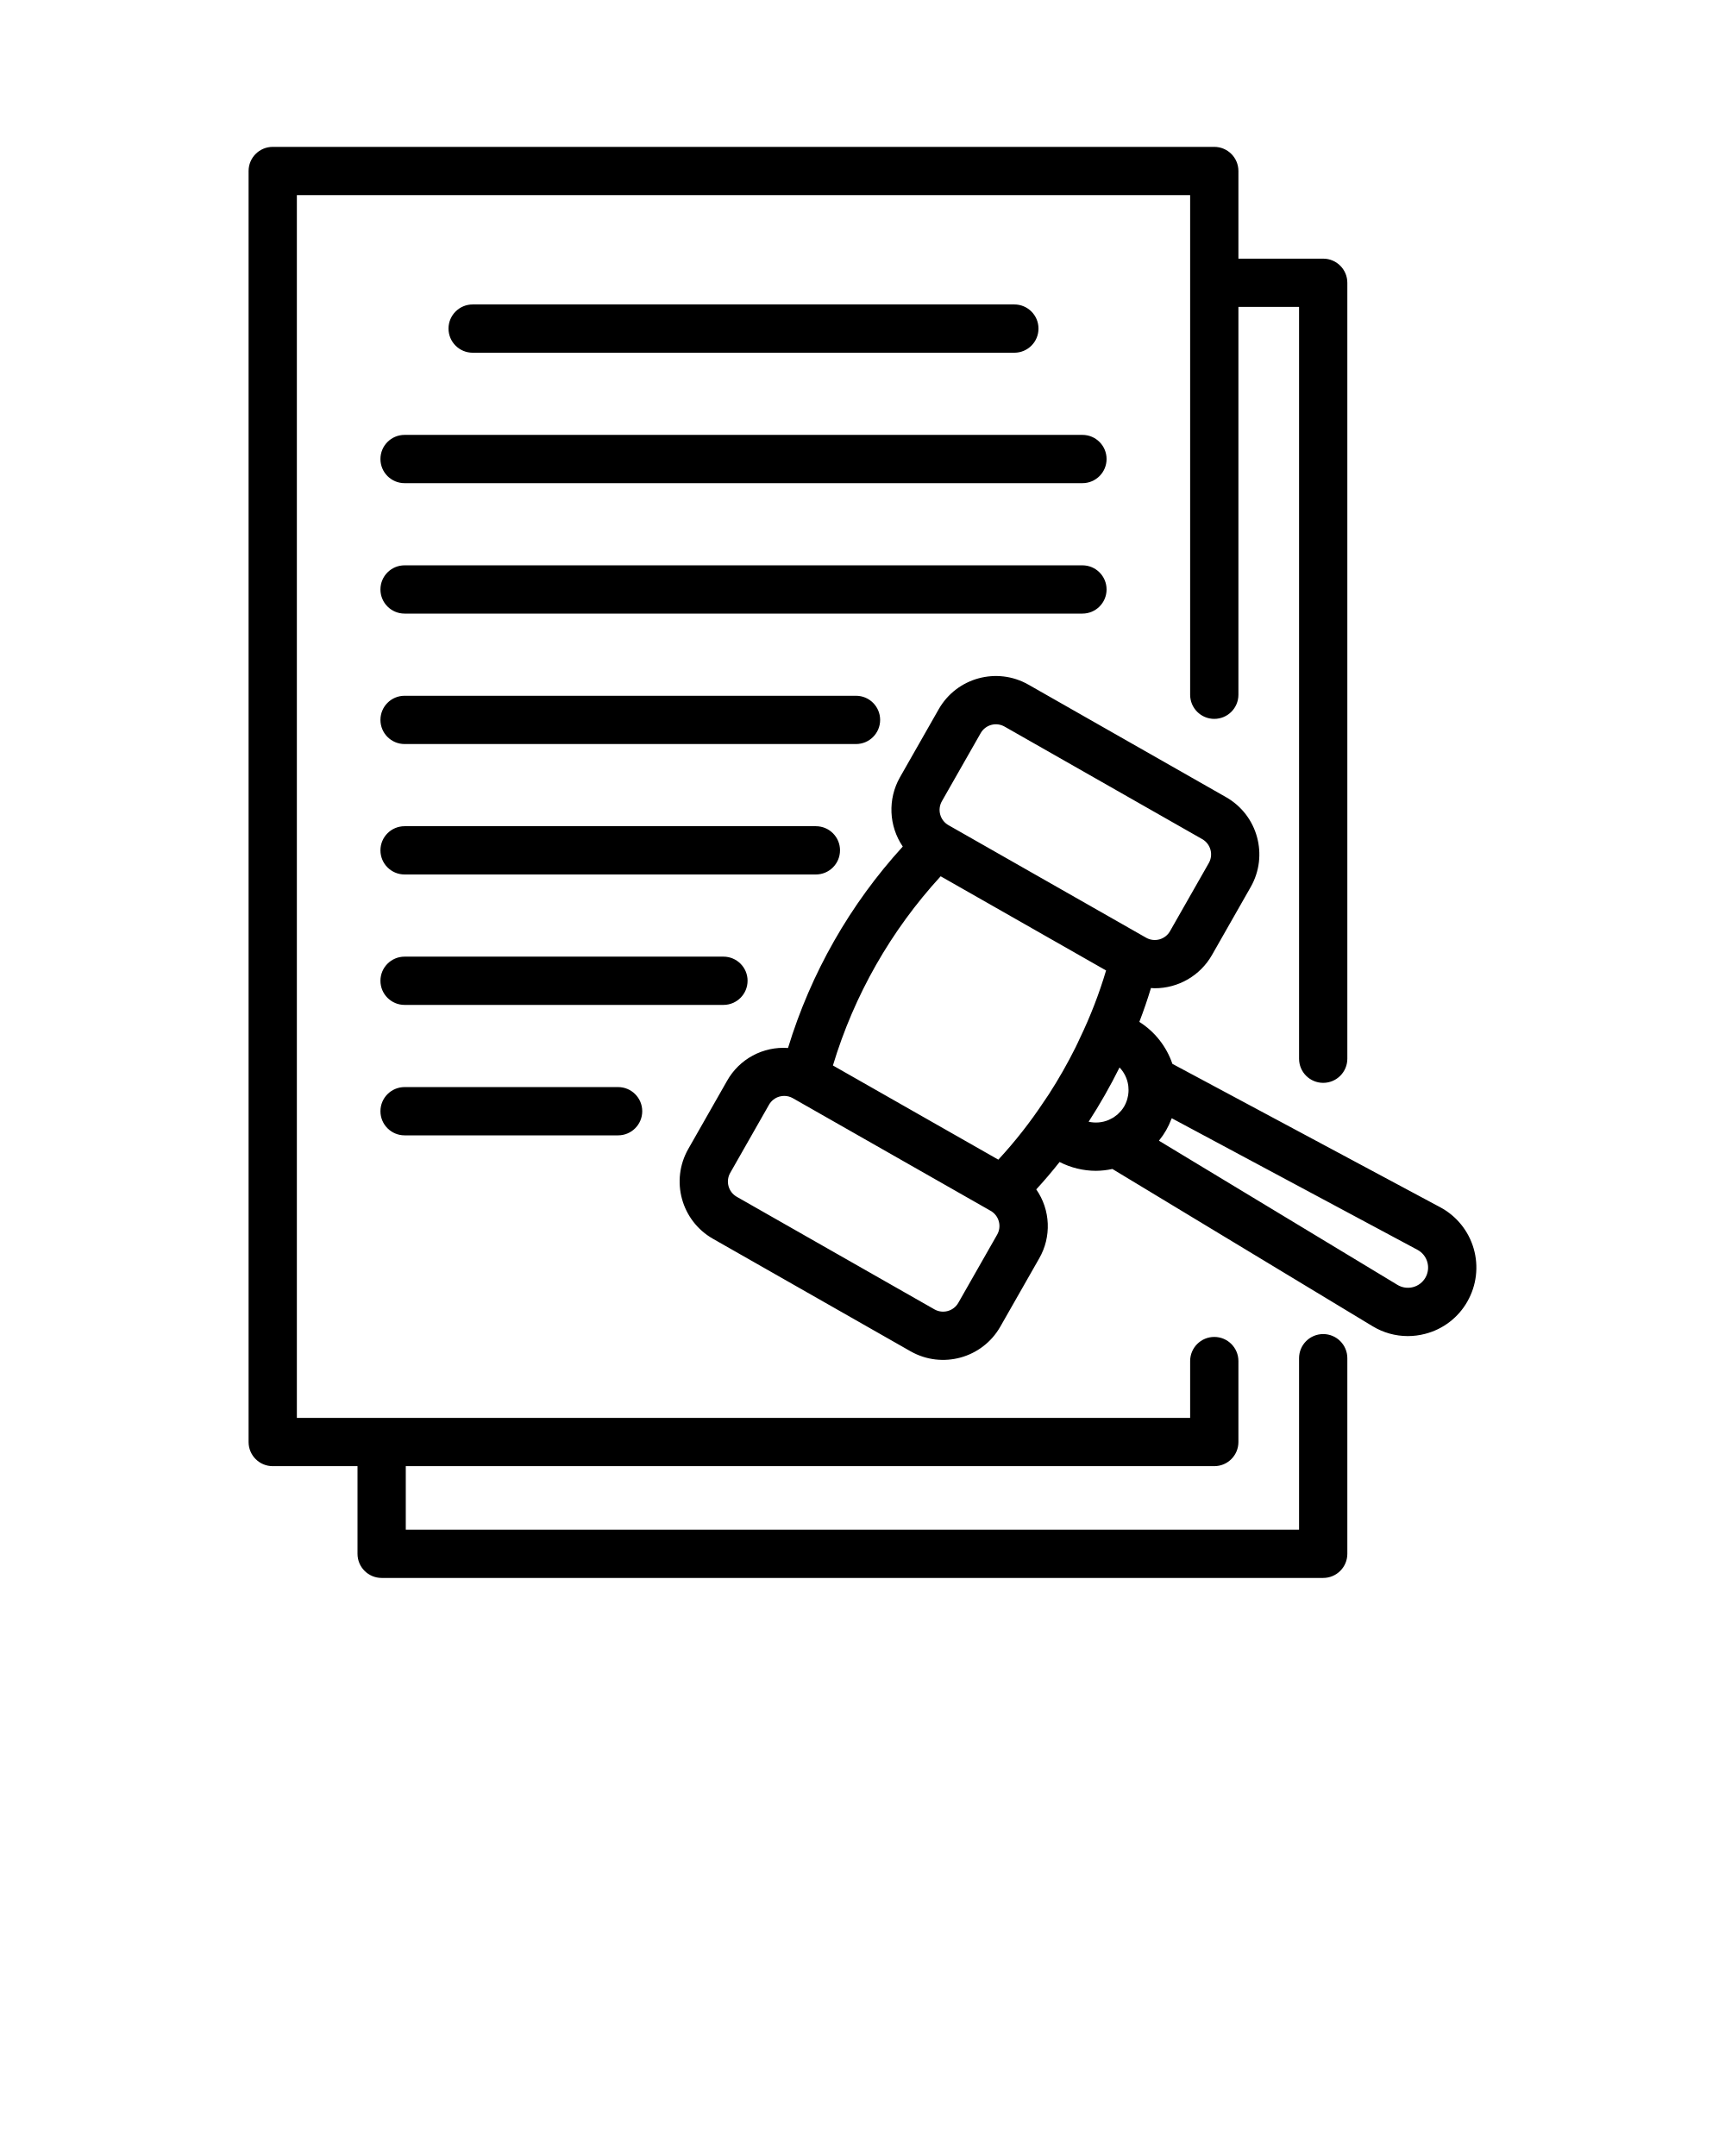
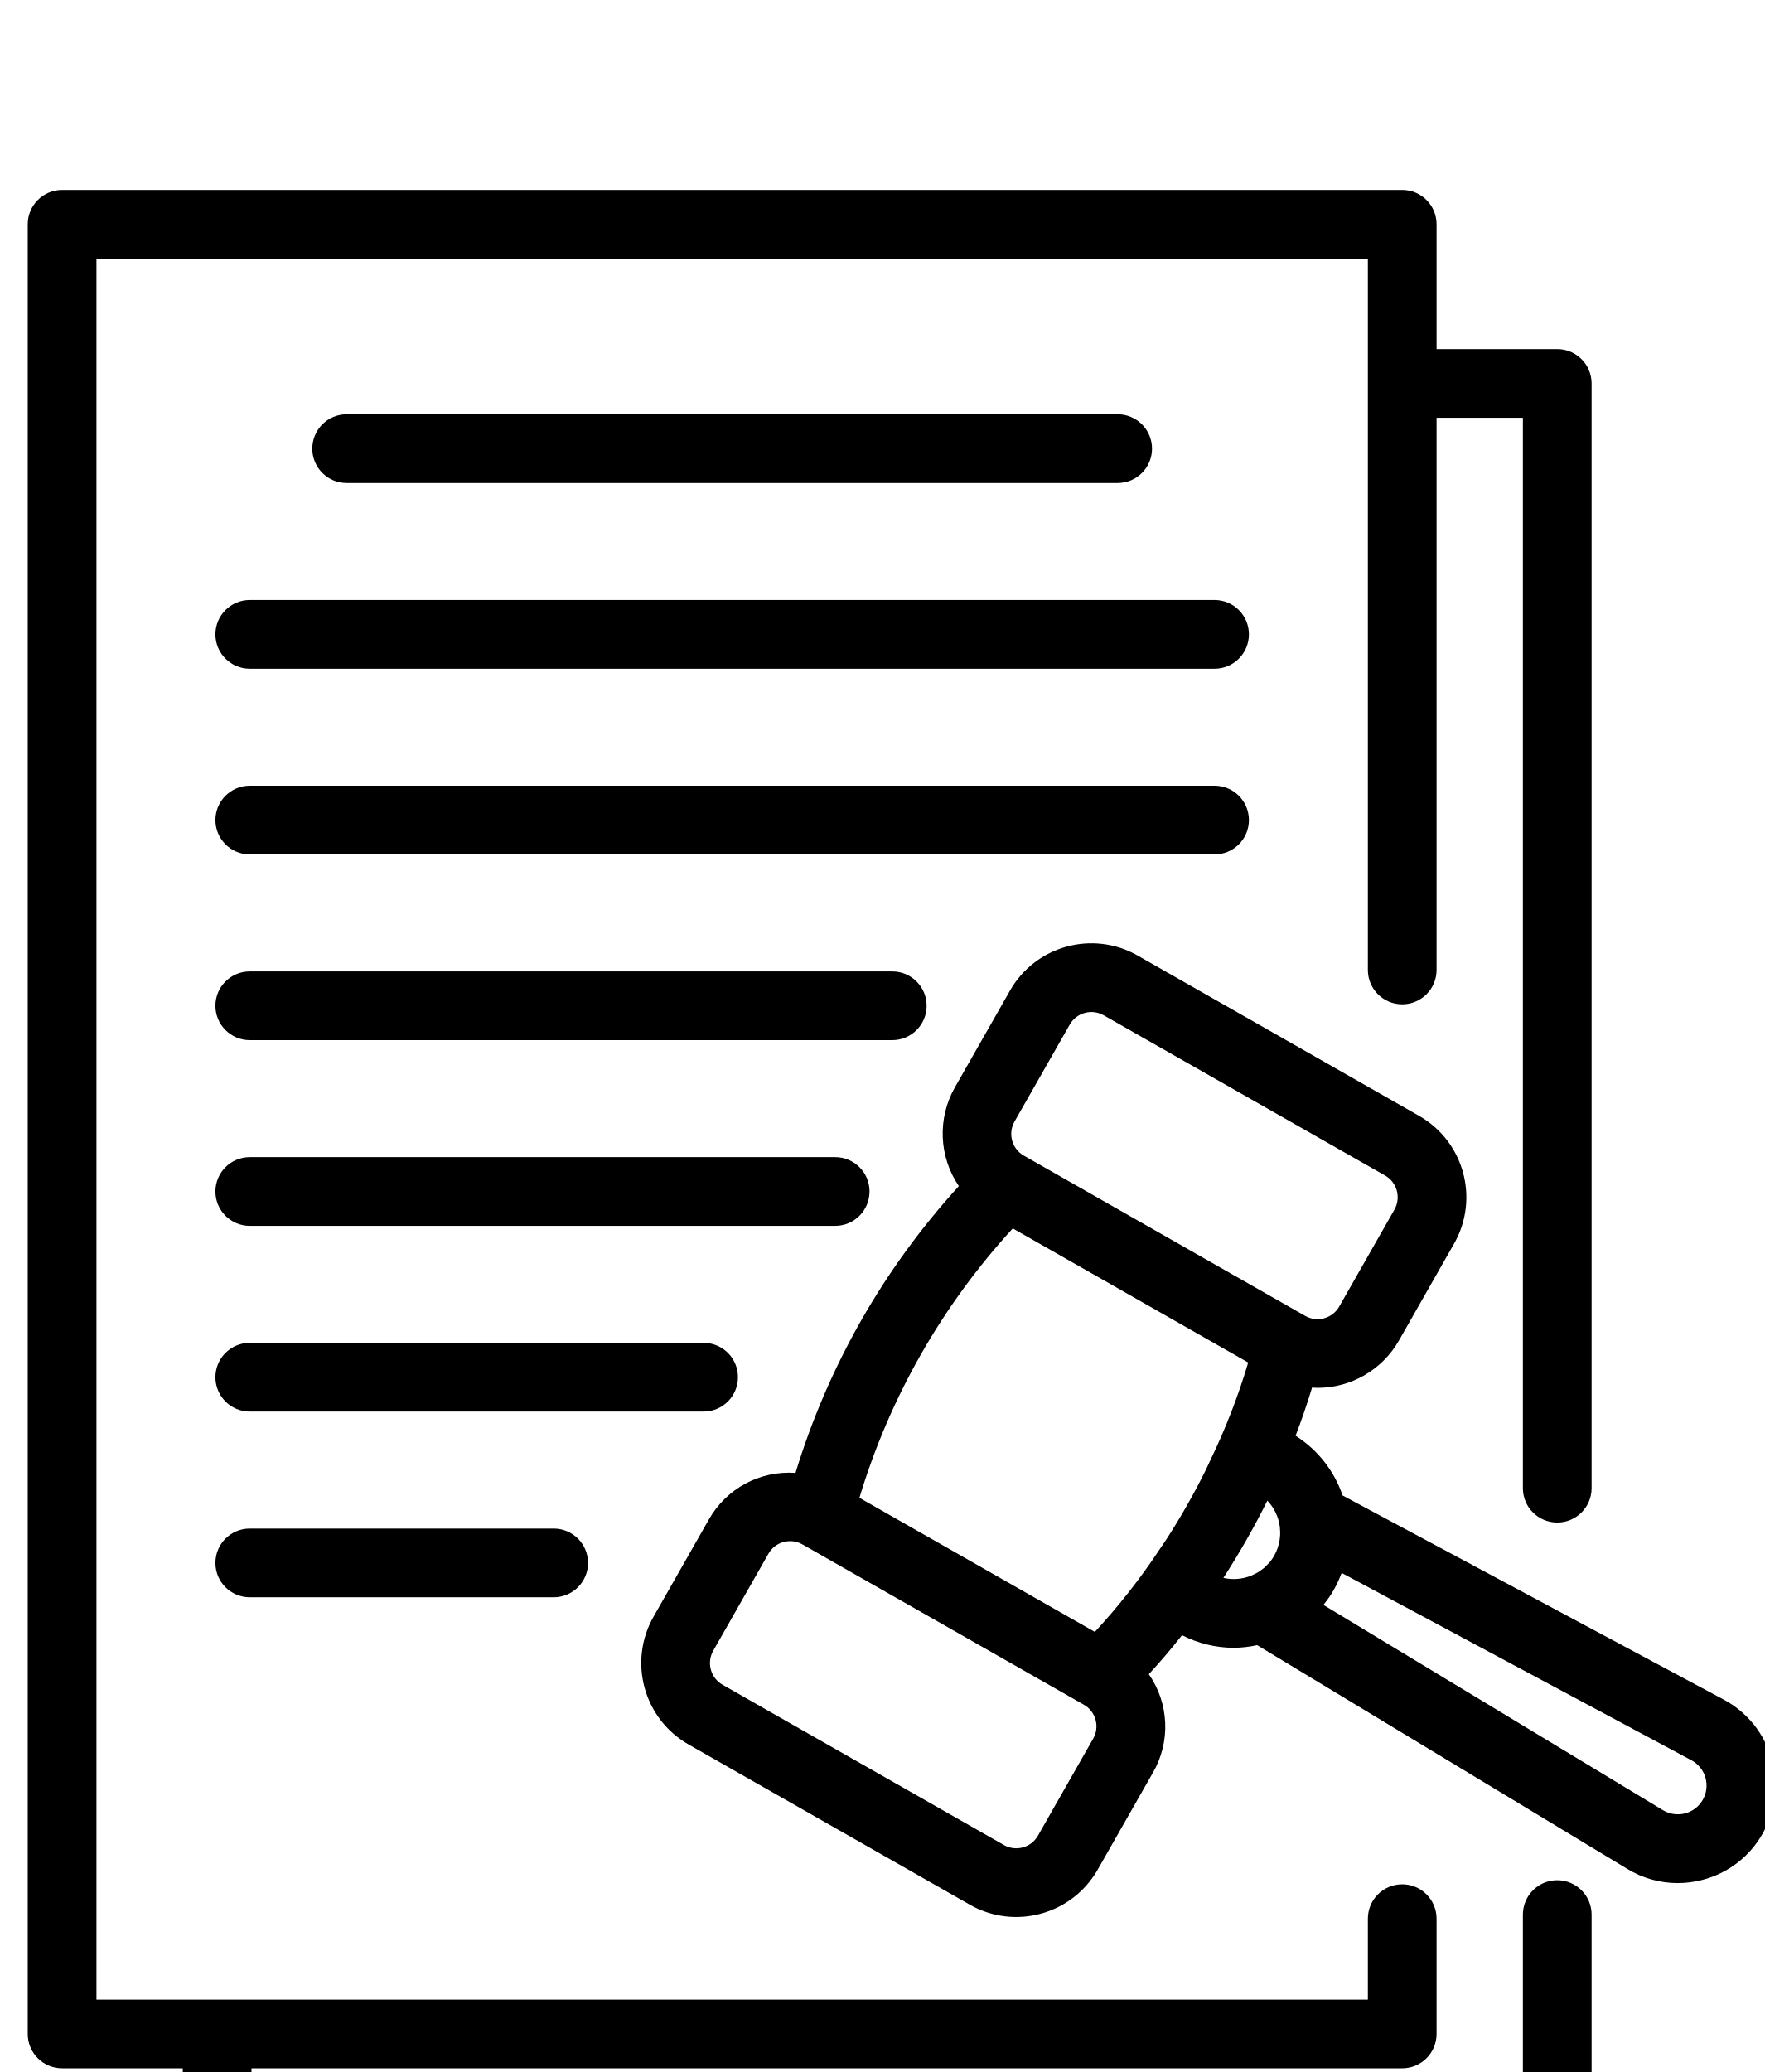
- <svg xmlns="http://www.w3.org/2000/svg" viewBox="0 0 128 160" x="0px" y="0px">
+ <svg xmlns="http://www.w3.org/2000/svg" width="92px" height="108px" viewBox="17 12 92 86" x="0px" y="0px">
  <g data-name="1">
    <path d="M99.976,100.794v14.516a1.791,1.791,0,0,1-1.791,1.791H28.319a1.791,1.791,0,0,1-1.791-1.791v-6.504H20.237a1.791,1.791,0,0,1-1.791-1.791V12.691a1.791,1.791,0,0,1,1.791-1.791H90.103A1.791,1.791,0,0,1,91.894,12.691v6.504h6.291a1.791,1.791,0,0,1,1.791,1.791V78.569a1.791,1.791,0,1,1-3.582,0V22.776H91.894V51.558a1.791,1.791,0,1,1-3.582,0V14.482H22.028v90.742H88.312v-4.217a1.791,1.791,0,0,1,3.582,0v6.008a1.791,1.791,0,0,1-1.791,1.791H30.11v4.712H96.394V100.794a1.791,1.791,0,0,1,3.582,0ZM75.268,26.176a1.791,1.791,0,1,0,0-3.582H35.072a1.791,1.791,0,1,0,0,3.582Zm5.051,6.098H30.021a1.791,1.791,0,0,0,0,3.582H80.32a1.791,1.791,0,0,0,0-3.582ZM82.111,43.745a1.791,1.791,0,0,0-1.791-1.791H30.021a1.791,1.791,0,0,0,0,3.582H80.32A1.791,1.791,0,0,0,82.111,43.745ZM65.309,53.425a1.791,1.791,0,0,0-1.791-1.791H30.021a1.791,1.791,0,0,0,0,3.582H63.518A1.791,1.791,0,0,0,65.309,53.425Zm-2.977,9.68a1.791,1.791,0,0,0-1.791-1.791H30.021a1.791,1.791,0,0,0,0,3.582h30.52A1.791,1.791,0,0,0,62.331,63.105Zm-6.859,9.68a1.791,1.791,0,0,0-1.791-1.791H30.021a1.791,1.791,0,0,0,0,3.582H53.681A1.791,1.791,0,0,0,55.472,72.784Zm-25.452,7.889a1.791,1.791,0,0,0,0,3.582H45.865a1.791,1.791,0,0,0,0-3.582Zm78.865,15.91a5.04,5.04,0,0,1-3.133,2.402,5.104,5.104,0,0,1-1.292.167,5.039,5.039,0,0,1-2.618-.736l-19.301-11.666a6.018,6.018,0,0,1-1.223.138,5.951,5.951,0,0,1-2.695-.656q-.842,1.067-1.731,2.033a4.784,4.784,0,0,1,.211,5.135L74.224,98.456a4.888,4.888,0,0,1-6.656,1.827L52.896,91.927a4.887,4.887,0,0,1-1.827-6.656l2.879-5.057a4.796,4.796,0,0,1,4.525-2.441A39.072,39.072,0,0,1,66.988,62.824a4.873,4.873,0,0,1-.213-5.134l2.88-5.057a4.882,4.882,0,0,1,6.658-1.824l14.67,8.353A4.888,4.888,0,0,1,92.81,65.819L89.931,70.875a4.886,4.886,0,0,1-4.252,2.465c-.091,0-.183-.012-.275-.017q-.377,1.252-.861,2.513a5.959,5.959,0,0,1,2.452,3.114l19.874,10.642a5.078,5.078,0,0,1,2.016,6.992ZM70.375,61.235,85.046,69.59a1.301,1.301,0,0,0,1.773-.488l2.878-5.054a1.303,1.303,0,0,0-.486-1.774l-14.67-8.353a1.298,1.298,0,0,0-1.772.486l-2.88,5.055A1.304,1.304,0,0,0,70.375,61.235ZM74.115,90.64a1.285,1.285,0,0,0-.609-.784L58.834,81.5a1.291,1.291,0,0,0-.642-.171,1.324,1.324,0,0,0-.345.046,1.296,1.296,0,0,0-.786.612l-2.878,5.055a1.302,1.302,0,0,0,.486,1.773l14.67,8.355a1.301,1.301,0,0,0,1.772-.487l2.88-5.057A1.287,1.287,0,0,0,74.115,90.64ZM80.127,77.055A33.774,33.774,0,0,0,82.074,72.02L71.516,66.007l-1.716-.977a36.213,36.213,0,0,0-7.995,14.041l7.07,4.026,5.204,2.963a33.813,33.813,0,0,0,3.372-4.295c.123-.184.251-.362.371-.549.362-.563.713-1.138,1.047-1.726q.499-.877.945-1.772C79.924,77.5,80.022,77.276,80.127,77.055Zm3.614,3.839a2.423,2.423,0,0,0-.013-.247c-.004-.035-.006-.072-.011-.105a2.422,2.422,0,0,0-.644-1.324c-.344.693-.709,1.377-1.09,2.046-.381.67-.784,1.334-1.203,1.981a2.434,2.434,0,0,0,1.466-.123c.052-.021.101-.048.151-.073.07-.034.14-.067.206-.108.041-.026.078-.056.118-.084a2.376,2.376,0,0,0,.202-.151c.038-.034.071-.073.107-.109a2.378,2.378,0,0,0,.169-.175,2.473,2.473,0,0,0,.232-.336,2.403,2.403,0,0,0,.183-.414c.021-.061.035-.123.051-.186.018-.072.036-.144.047-.213.012-.073.019-.147.024-.22C83.737,80.999,83.741,80.945,83.741,80.894ZM105.91,93.654a1.484,1.484,0,0,0-.732-.904L86.949,82.987c-.011.029-.028.056-.04.085a5.516,5.516,0,0,1-.879,1.537c-.012.015-.02.032-.032.046L103.695,95.352a1.502,1.502,0,0,0,1.154.168,1.499,1.499,0,0,0,1.061-1.866Z" />
  </g>
</svg>
